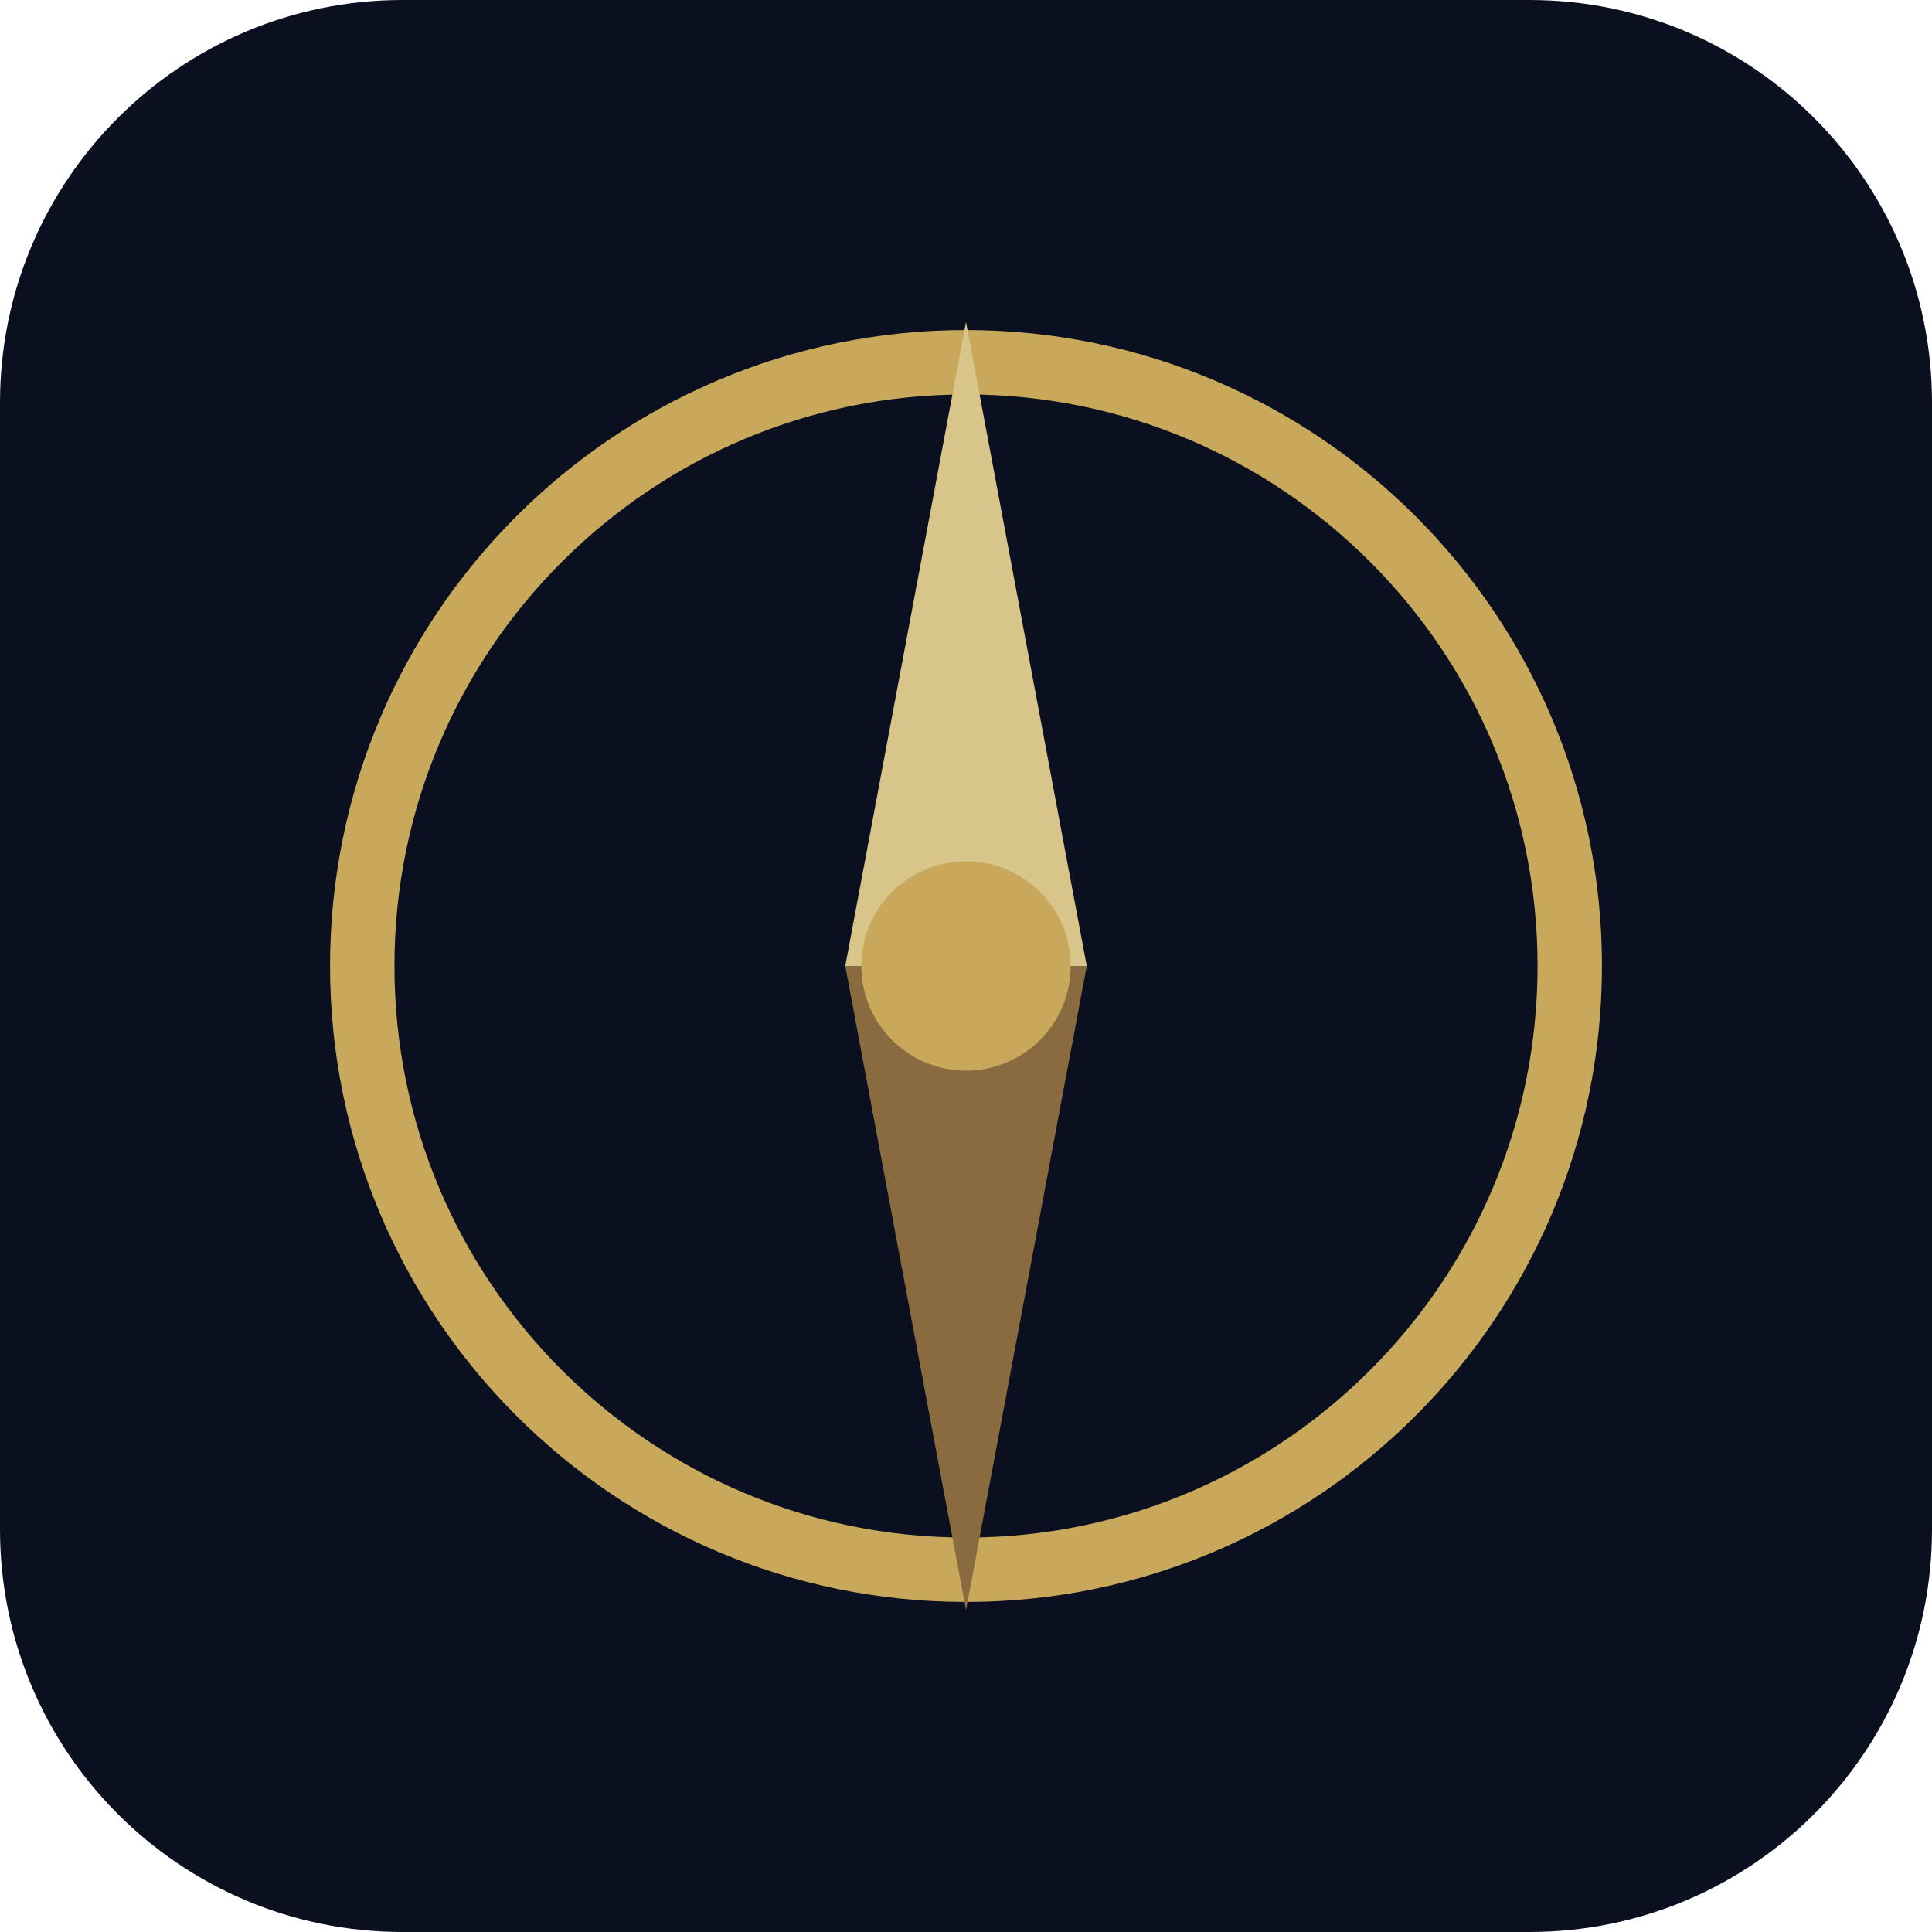
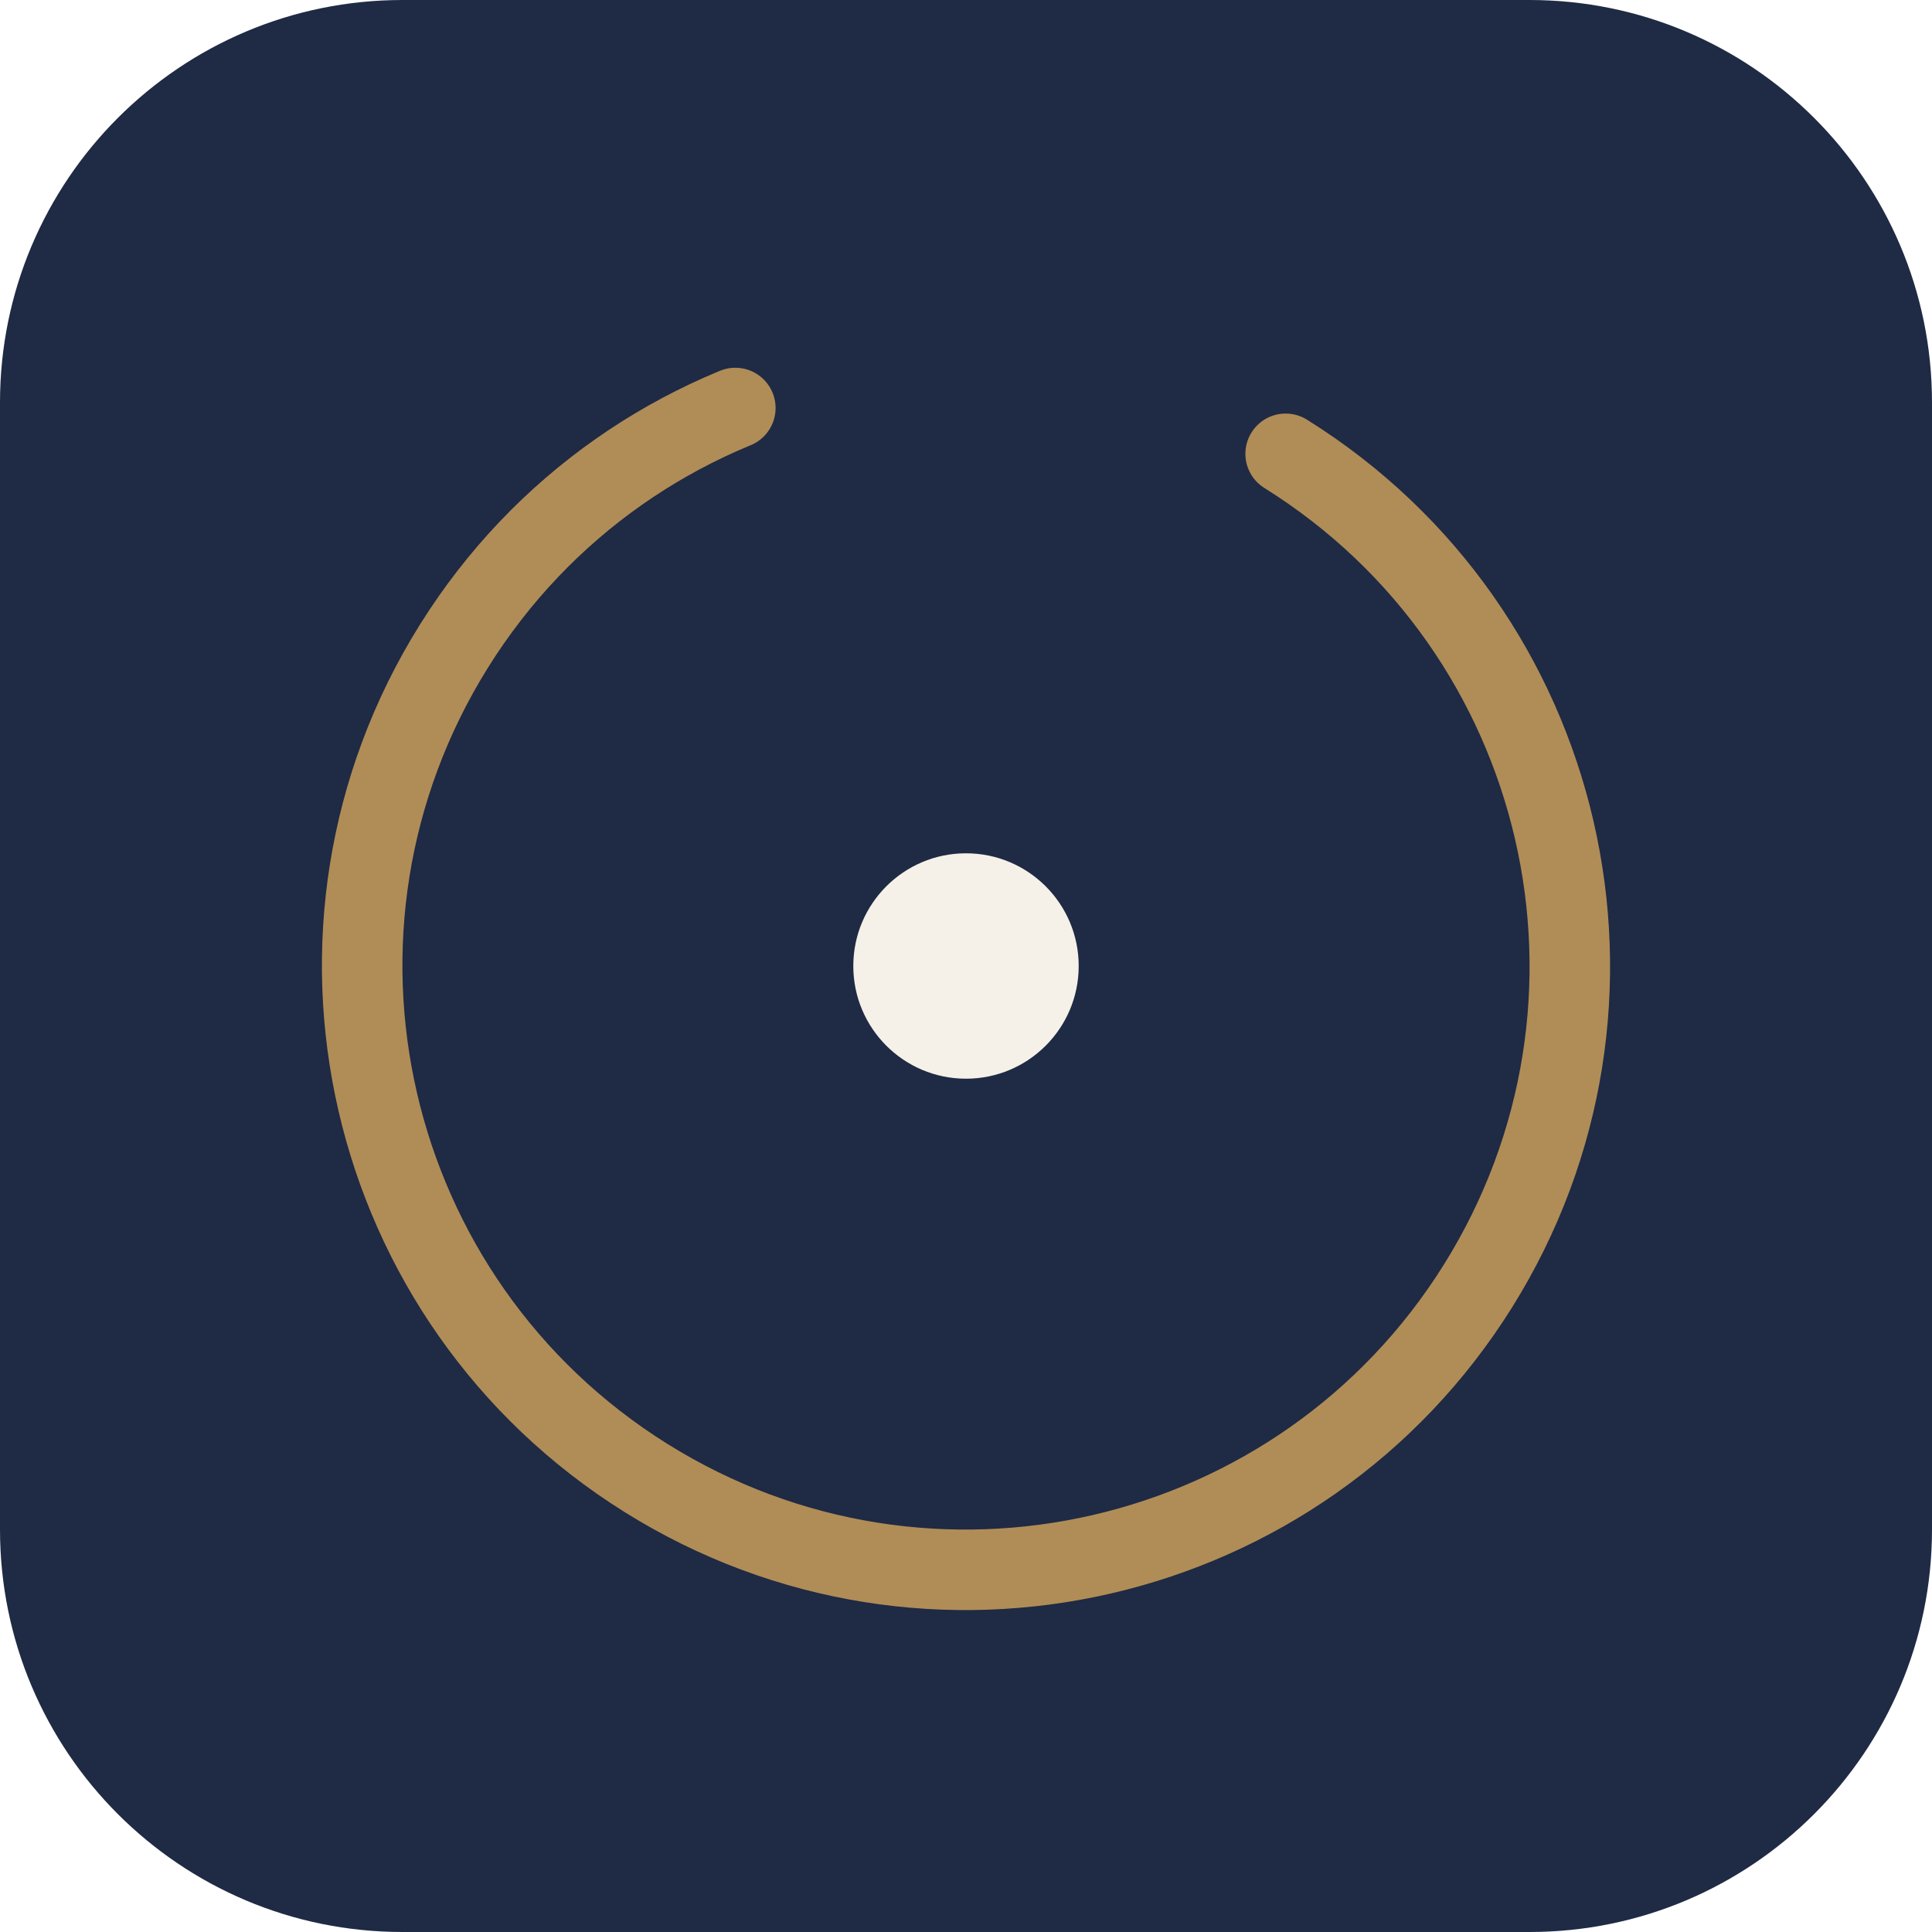
<svg xmlns="http://www.w3.org/2000/svg" viewBox="0 0 48 48" width="48" height="48">
-   <rect width="48" height="48" rx="10" fill="#0B1020" />
-   <circle cx="24" cy="24" r="15" fill="none" stroke="#C8A85A" stroke-width="1.6" />
-   <polygon points="24,8 27,24 21,24" fill="#D8C58A" />
-   <polygon points="24,40 27,24 21,24" fill="#8A6A3F" />
-   <circle cx="24" cy="24" r="2.6" fill="#C8A85A" />
+   <rect width="48" height="48" rx="10" fill="#1F2A44" />
+   <circle cx="24" cy="24" r="15" fill="none" stroke="#B08D57" stroke-width="2" stroke-linecap="round" stroke-dasharray="80 14.25" transform="rotate(-58 24 24)" />
+   <circle cx="24" cy="24" r="2.8" fill="#F5F1E8" />
</svg>
